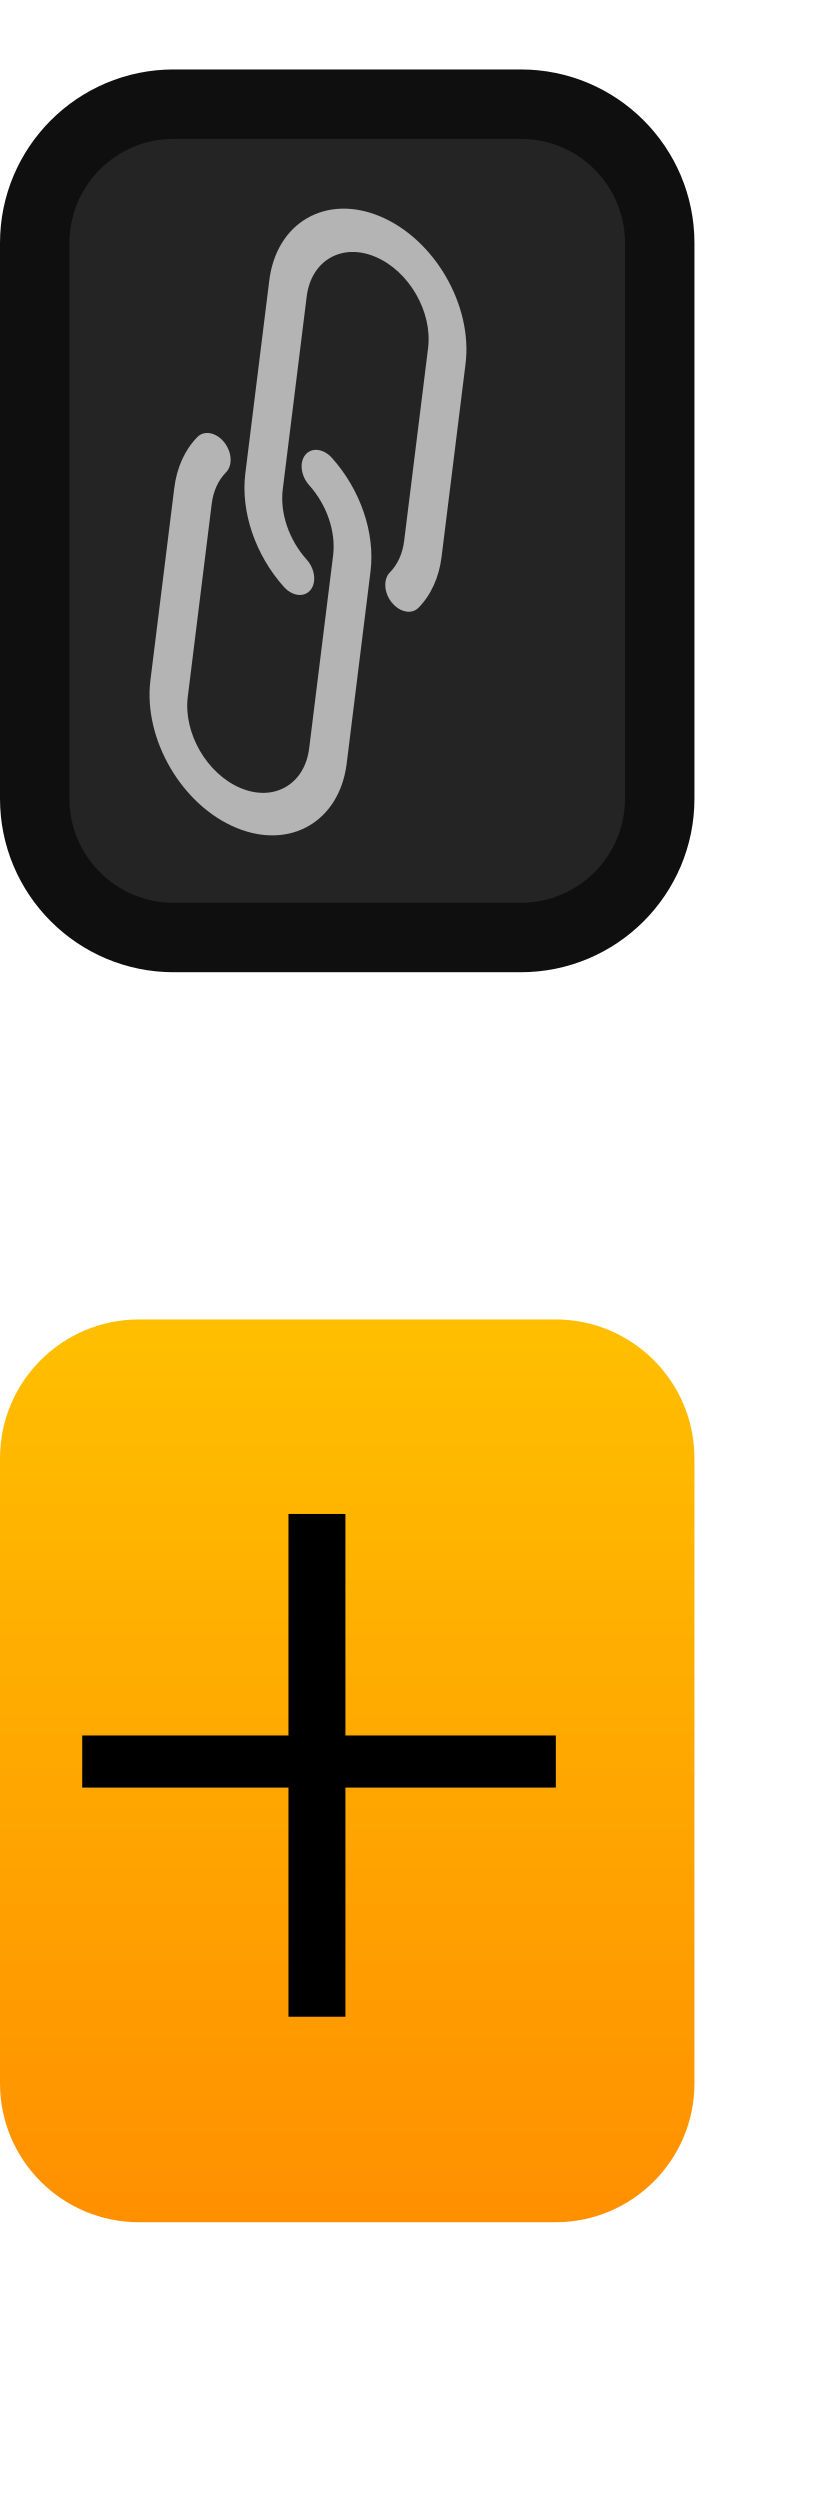
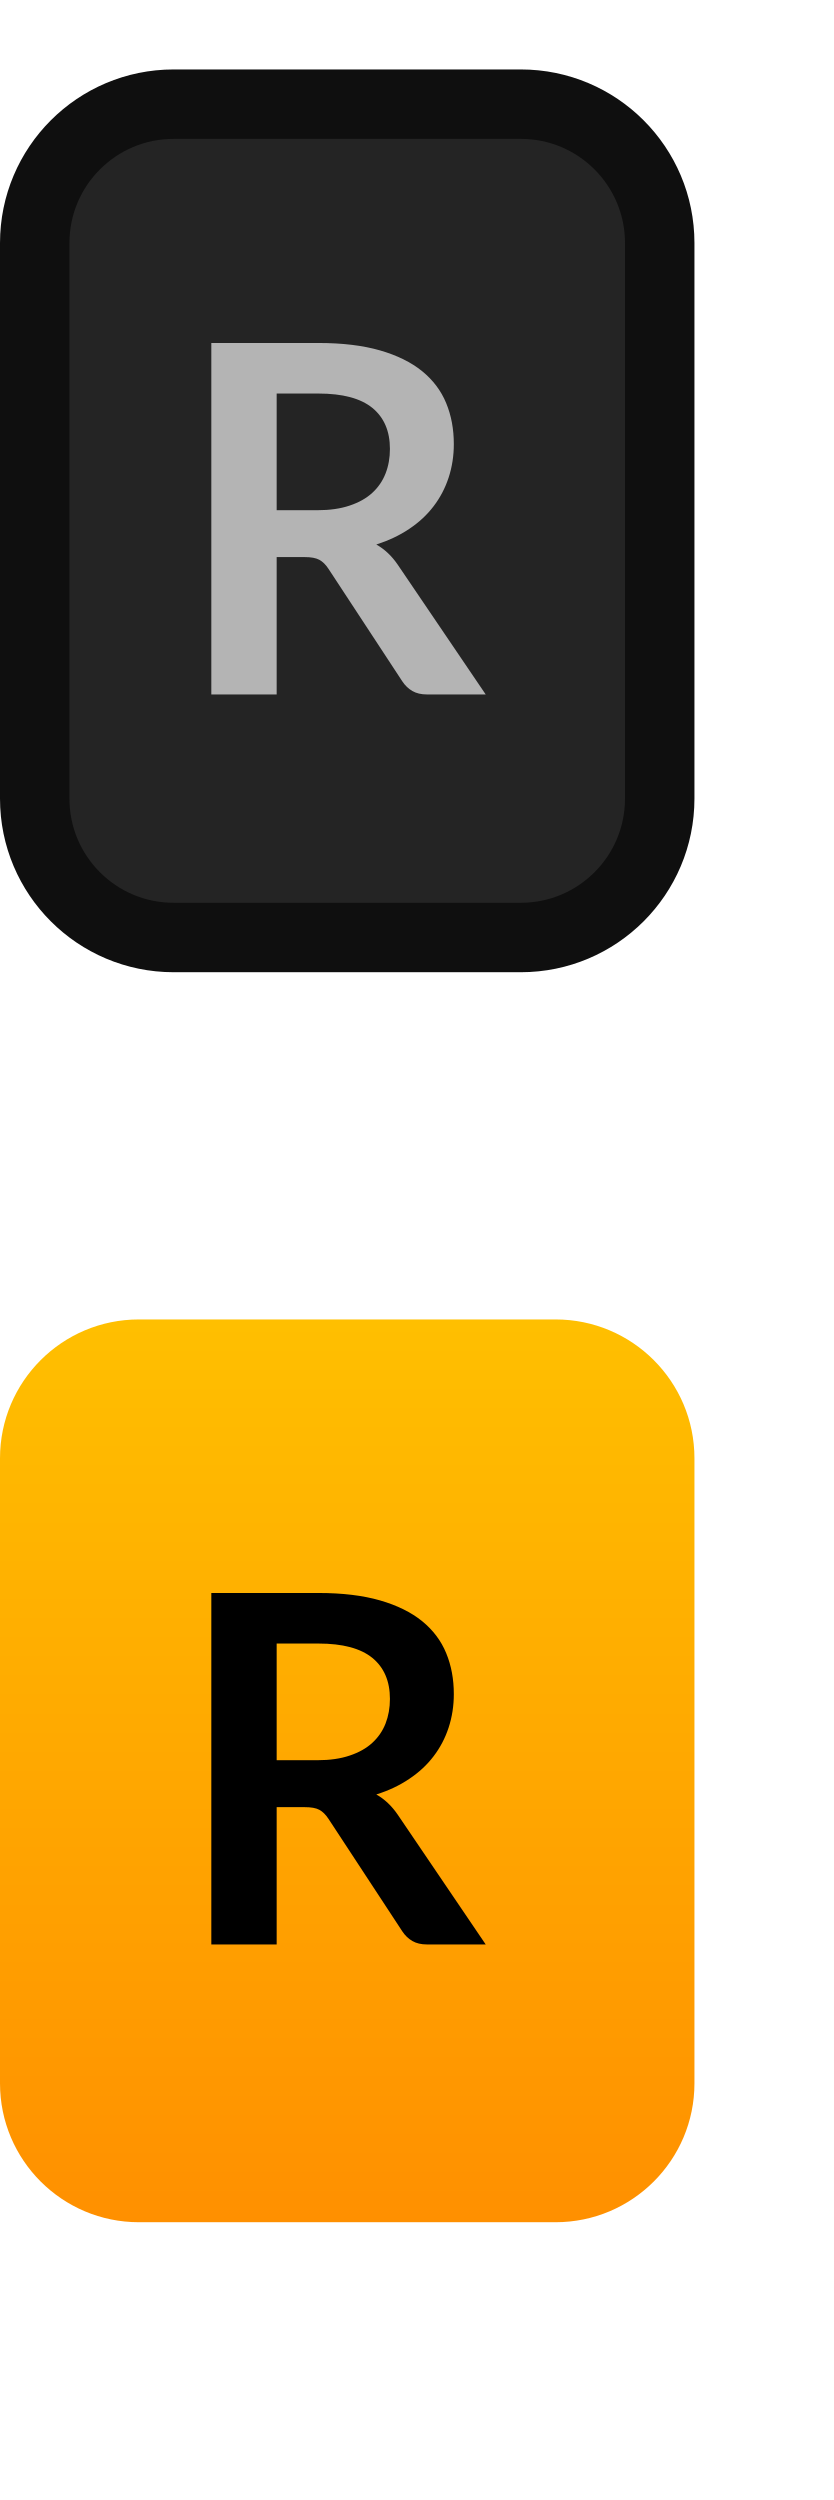
- <svg xmlns="http://www.w3.org/2000/svg" width="12px" height="36px" viewBox="0 0 12 36" version="1.1">
+ <svg xmlns="http://www.w3.org/2000/svg" xmlns:xlink="http://www.w3.org/1999/xlink" width="12px" height="36px" viewBox="0 0 12 36" version="1.1">
  <defs>
    <rect id="path-1" x="0" y="0" width="10" height="13" rx="2" />
    <filter x="-2.5%" y="-1.9%" width="105.0%" height="107.7%" filterUnits="objectBoundingBox" id="filter-2">
      <feOffset dx="0" dy="0.5" in="SourceAlpha" result="shadowOffsetOuter1" />
      <feComposite in="shadowOffsetOuter1" in2="SourceAlpha" operator="out" result="shadowOffsetOuter1" />
      <feColorMatrix values="0 0 0 0 1   0 0 0 0 1   0 0 0 0 1  0 0 0 0.05 0" type="matrix" in="shadowOffsetOuter1" />
    </filter>
    <linearGradient x1="50%" y1="0%" x2="50%" y2="100%" id="linearGradient-3">
-       <stop stop-color="#FFBF00" offset="0" />
-       <stop stop-color="#FF9000" offset="1" />
+       <stop stop-color="#FFBF00" offset="0%" />
+       <stop stop-color="#FF9000" offset="100%" />
    </linearGradient>
  </defs>
-   <g id="bmp00121" stroke="none" stroke-width="1" fill="#B4B4B4" fill-rule="evenodd">
+   <g id="bmp00121" stroke="none" stroke-width="1" fill="none" fill-rule="evenodd">
    <g id="R-Thumb" transform="translate(0, 1)">
      <g id="Rectangle">
-         <rect x="0" y="0" width="10" height="13" rx="2" transform="matrix(1, 0, 0, 1, 0, 0)" fill="black" fill-opacity="1" filter="url(#filter-2)" />
+         <use fill="black" fill-opacity="1" filter="url(#filter-2)" xlink:href="#path-1" />
        <rect stroke="#0F0F0F" stroke-width="1" stroke-linejoin="square" fill="#242424" fill-rule="evenodd" x="0.5" y="0.5" width="9" height="12" rx="2" />
      </g>
    </g>
    <g id="R-Thumb----Orange" transform="translate(0, 19)" fill="url(#linearGradient-3)">
      <rect id="Rectangle" x="0" y="0" width="10" height="13" rx="2" />
    </g>
-     <g style="" transform="matrix(0.01266, -0.007287, 0.009676, 0.016759, -0.896425, 5.25598)">
-       <g>
-         <path d="M451.209,68.647c-16.787-16.799-39.564-26.234-63.312-26.226v0c-23.739-0.056-46.516,9.376-63.266,26.197L209.056,184.194 c-22.867,22.903-31.609,56.356-22.869,87.518c2.559,9.072,11.988,14.352,21.06,11.793c9.072-2.559,14.352-11.988,11.793-21.06 c-5.388-19.271,0.018-39.95,14.148-54.118L348.763,92.768c21.608-21.613,56.646-21.617,78.259-0.008 c21.613,21.608,21.617,56.646,0.009,78.259L311.456,286.594c-7.574,7.584-17.193,12.797-27.682,15.002 c-9.228,1.921-15.151,10.959-13.23,20.187c1.652,7.935,8.657,13.613,16.762,13.588c1.193,0.001,2.383-0.125,3.55-0.375 c16.951-3.575,32.494-12.007,44.732-24.269l115.576-115.558C486.114,160.243,486.134,103.598,451.209,68.647z" style="fill: rgb(180, 180, 180);" />
-       </g>
+     <g id="Font-Layer-Copy" transform="translate(3, 4)" fill-rule="nonzero">
+       <path d="M0.984,6 L0.984,4.022 L1.387,4.022 C1.48,4.022 1.55,4.035 1.598,4.061 C1.646,4.087 1.69,4.13 1.73,4.191 L1.73,4.191 L2.793,5.811 C2.833,5.872 2.882,5.918 2.939,5.951 C2.996,5.984 3.065,6 3.147,6 L3.147,6 L3.994,6 L2.727,4.131 C2.641,4.005 2.538,3.908 2.419,3.841 C2.596,3.784 2.754,3.71 2.893,3.616 C3.032,3.523 3.149,3.415 3.243,3.291 C3.338,3.167 3.41,3.03 3.46,2.878 C3.51,2.726 3.535,2.565 3.535,2.395 C3.535,2.18 3.499,1.984 3.425,1.805 C3.352,1.627 3.236,1.473 3.079,1.345 C2.921,1.217 2.719,1.117 2.473,1.046 C2.227,0.975 1.931,0.939 1.586,0.939 L1.586,0.939 L0.043,0.939 L0.043,6 L0.984,6 Z M1.572,3.347 L0.984,3.347 L0.984,1.667 L1.586,1.667 C1.934,1.667 2.192,1.736 2.361,1.873 C2.53,2.011 2.615,2.208 2.615,2.465 C2.615,2.593 2.594,2.711 2.552,2.818 C2.51,2.926 2.446,3.019 2.361,3.097 C2.276,3.175 2.168,3.236 2.036,3.28 C1.904,3.325 1.749,3.347 1.572,3.347 L1.572,3.347 Z" id="R" fill="#B4B4B4" />
+       <path d="M0.984,24 L0.984,22.023 L1.387,22.023 C1.48,22.023 1.55,22.035 1.598,22.061 C1.646,22.087 1.69,22.13 1.73,22.191 L1.73,22.191 L2.793,23.811 C2.833,23.872 2.882,23.918 2.939,23.951 C2.996,23.984 3.065,24 3.147,24 L3.147,24 L3.994,24 L2.727,22.131 C2.641,22.005 2.538,21.908 2.419,21.84 C2.596,21.785 2.754,21.71 2.893,21.616 C3.032,21.523 3.149,21.415 3.243,21.291 C3.338,21.167 3.41,21.03 3.46,20.878 C3.51,20.726 3.535,20.565 3.535,20.395 C3.535,20.18 3.499,19.984 3.425,19.805 C3.352,19.627 3.236,19.473 3.079,19.345 C2.921,19.217 2.719,19.117 2.473,19.046 C2.227,18.975 1.931,18.939 1.586,18.939 L1.586,18.939 L0.043,18.939 L0.043,24 L0.984,24 Z M1.572,21.347 L0.984,21.347 L0.984,19.667 L1.586,19.667 C1.934,19.667 2.192,19.736 2.361,19.873 C2.53,20.011 2.615,20.208 2.615,20.465 C2.615,20.593 2.594,20.711 2.552,20.819 C2.51,20.926 2.446,21.019 2.361,21.097 C2.276,21.175 2.168,21.236 2.036,21.28 C1.904,21.325 1.749,21.347 1.572,21.347 L1.572,21.347 Z" id="R" fill="#000000" />
    </g>
-     <g style="fill: rgb(180, 180, 180);" transform="matrix(0.01266, -0.007287, 0.009676, 0.016759, -0.896425, 5.25598)">
-       <g>
-         <path d="M290.702,206.142c-2.559-9.072-11.988-14.352-21.06-11.793s-14.352,11.988-11.793,21.06 c5.388,19.271-0.018,39.95-14.148,54.118L128.125,385.103c-21.608,21.613-56.646,21.617-78.259,0.008 c-21.613-21.608-21.617-56.646-0.009-78.259l115.576-115.593c7.562-7.582,17.17-12.795,27.648-15.002 c9.243-1.849,15.237-10.84,13.388-20.082s-10.84-15.237-20.082-13.388c-0.113,0.023-0.225,0.046-0.337,0.071 c-16.954,3.579-32.502,12.011-44.749,24.269L25.725,282.703c-34.676,35.211-34.242,91.865,0.969,126.541 c34.827,34.297,90.731,34.301,125.563,0.008l115.575-115.593C290.7,270.756,299.442,237.303,290.702,206.142z" />
-       </g>
-     </g>
-     <path d="M 4.974 29.041 L 4.154 29.041 L 4.154 25.741 L 1.184 25.741 L 1.184 24.991 L 4.154 24.991 L 4.154 21.801 L 4.974 21.801 L 4.974 24.991 L 8.004 24.991 L 8.004 25.741 L 4.974 25.741 L 4.974 29.041 Z" style="fill: rgb(0, 0, 0); white-space: pre;" />
  </g>
</svg>
